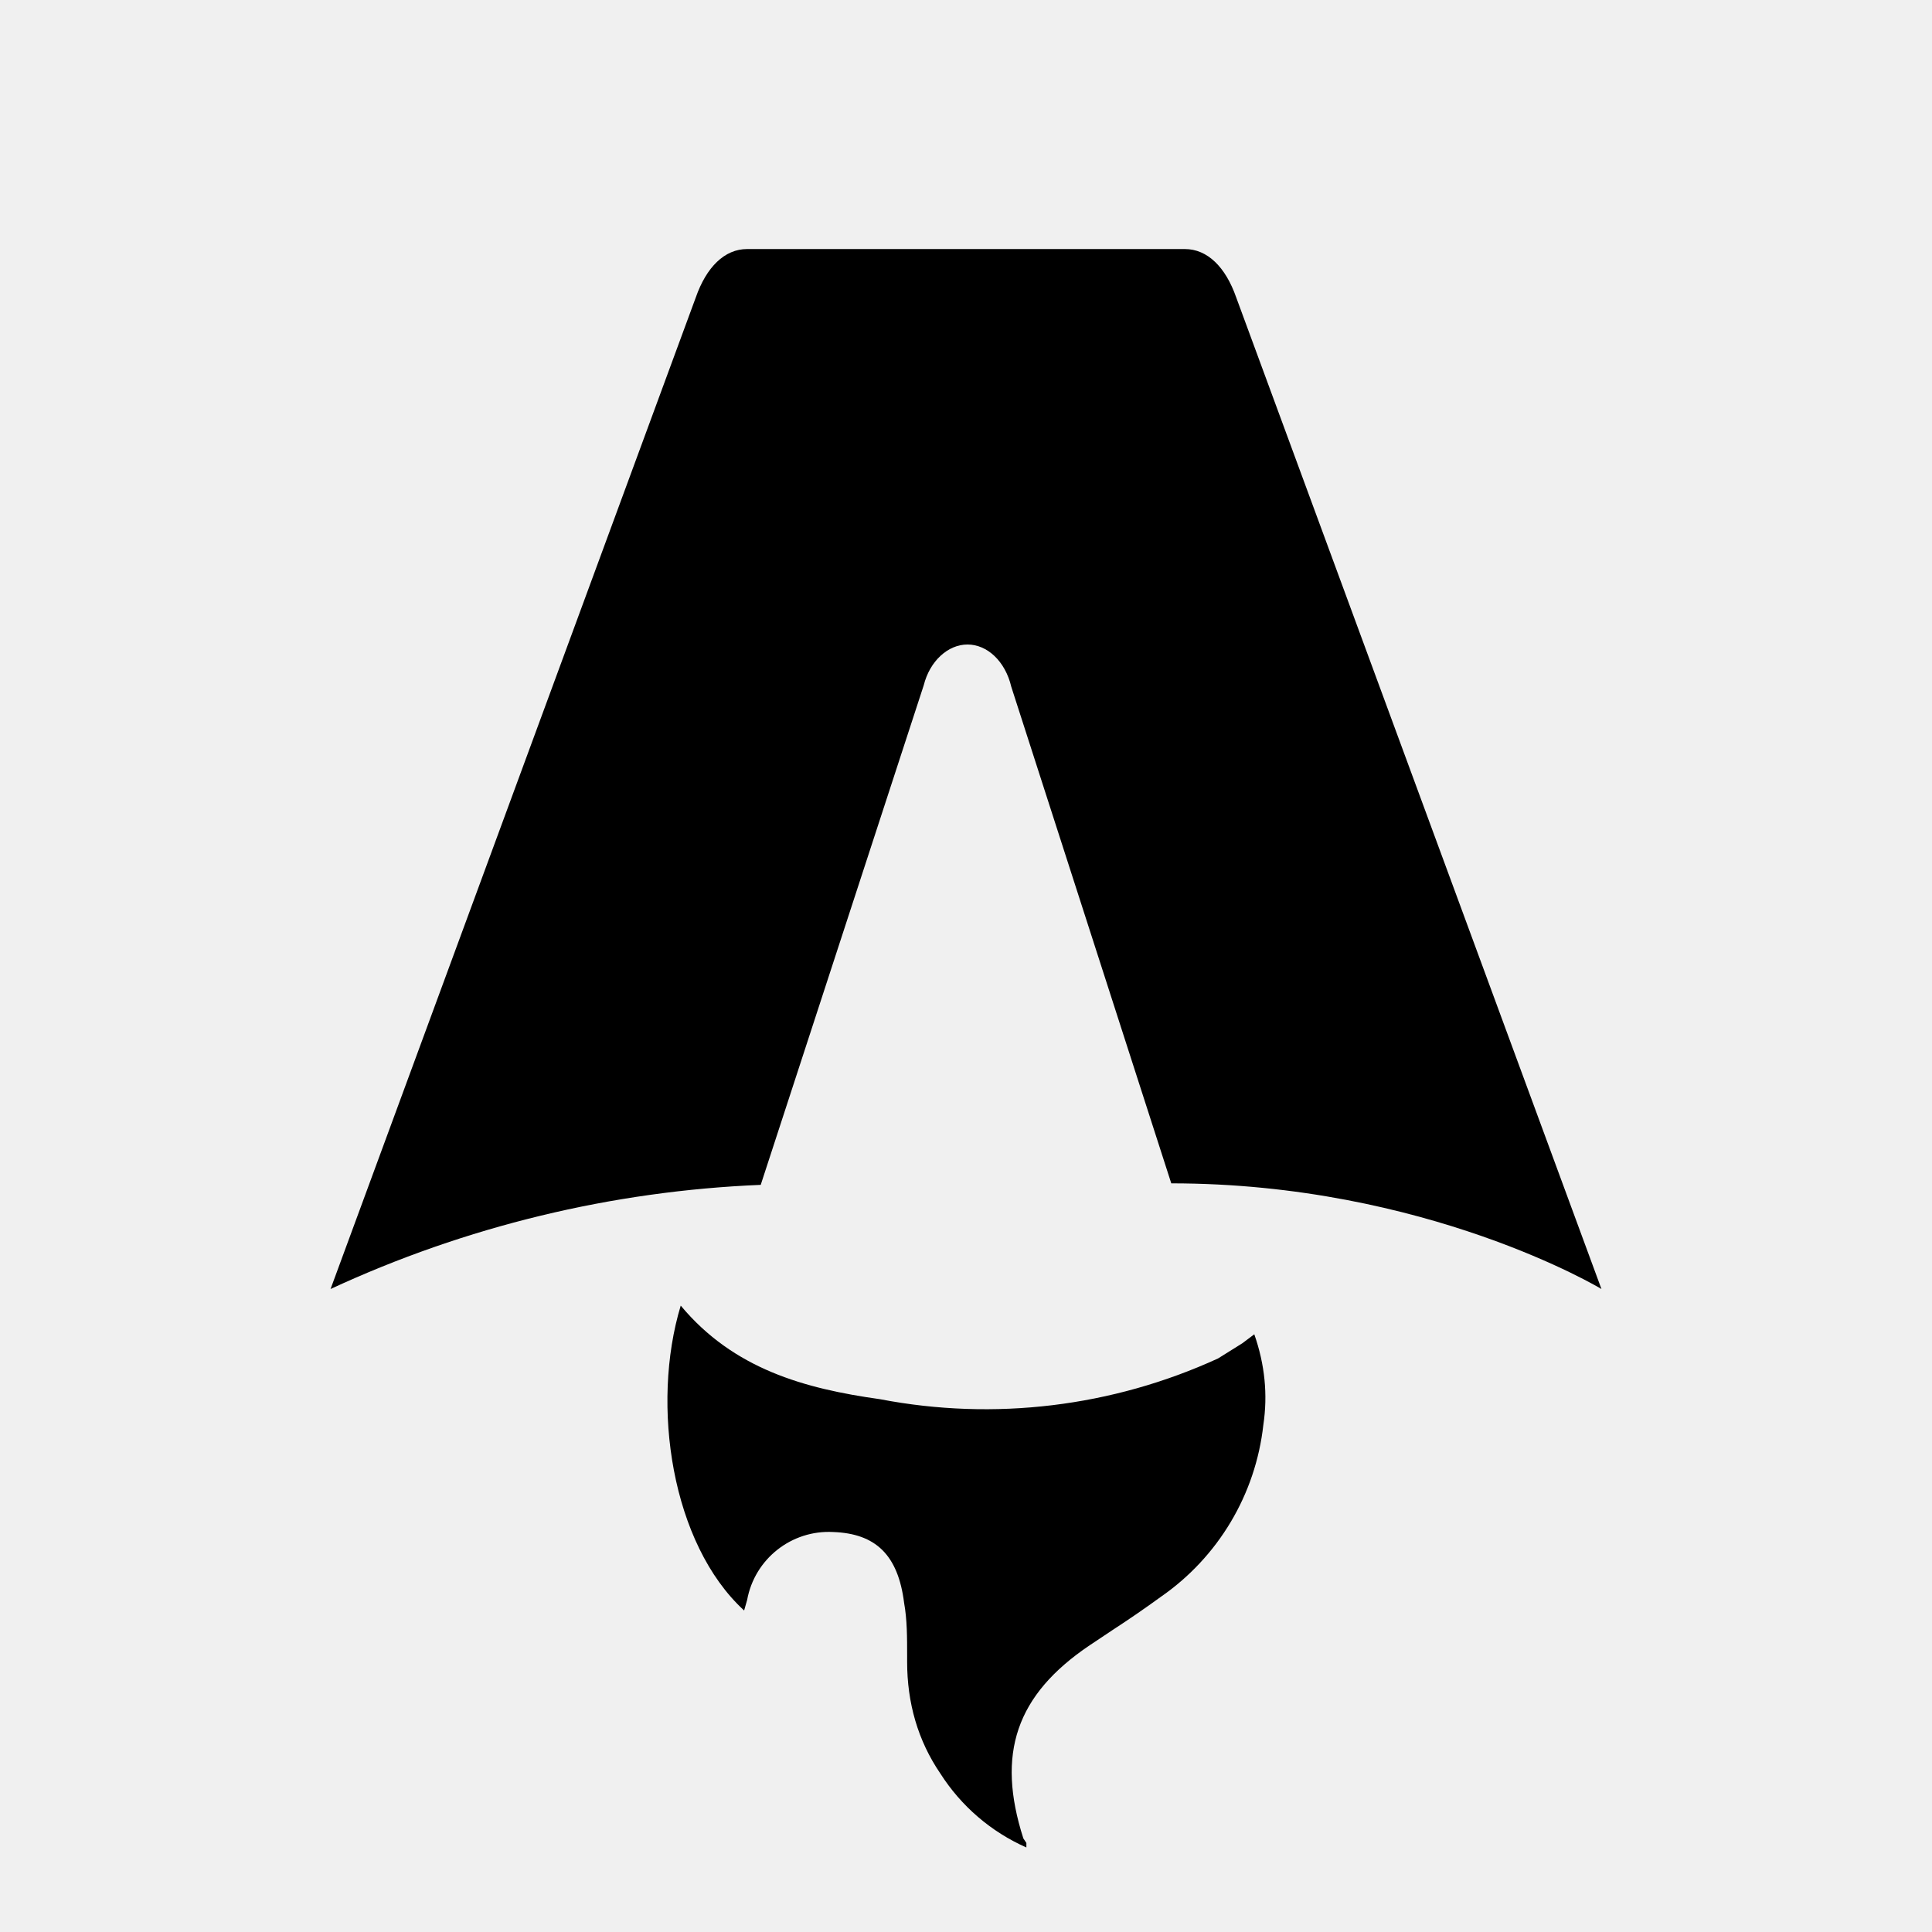
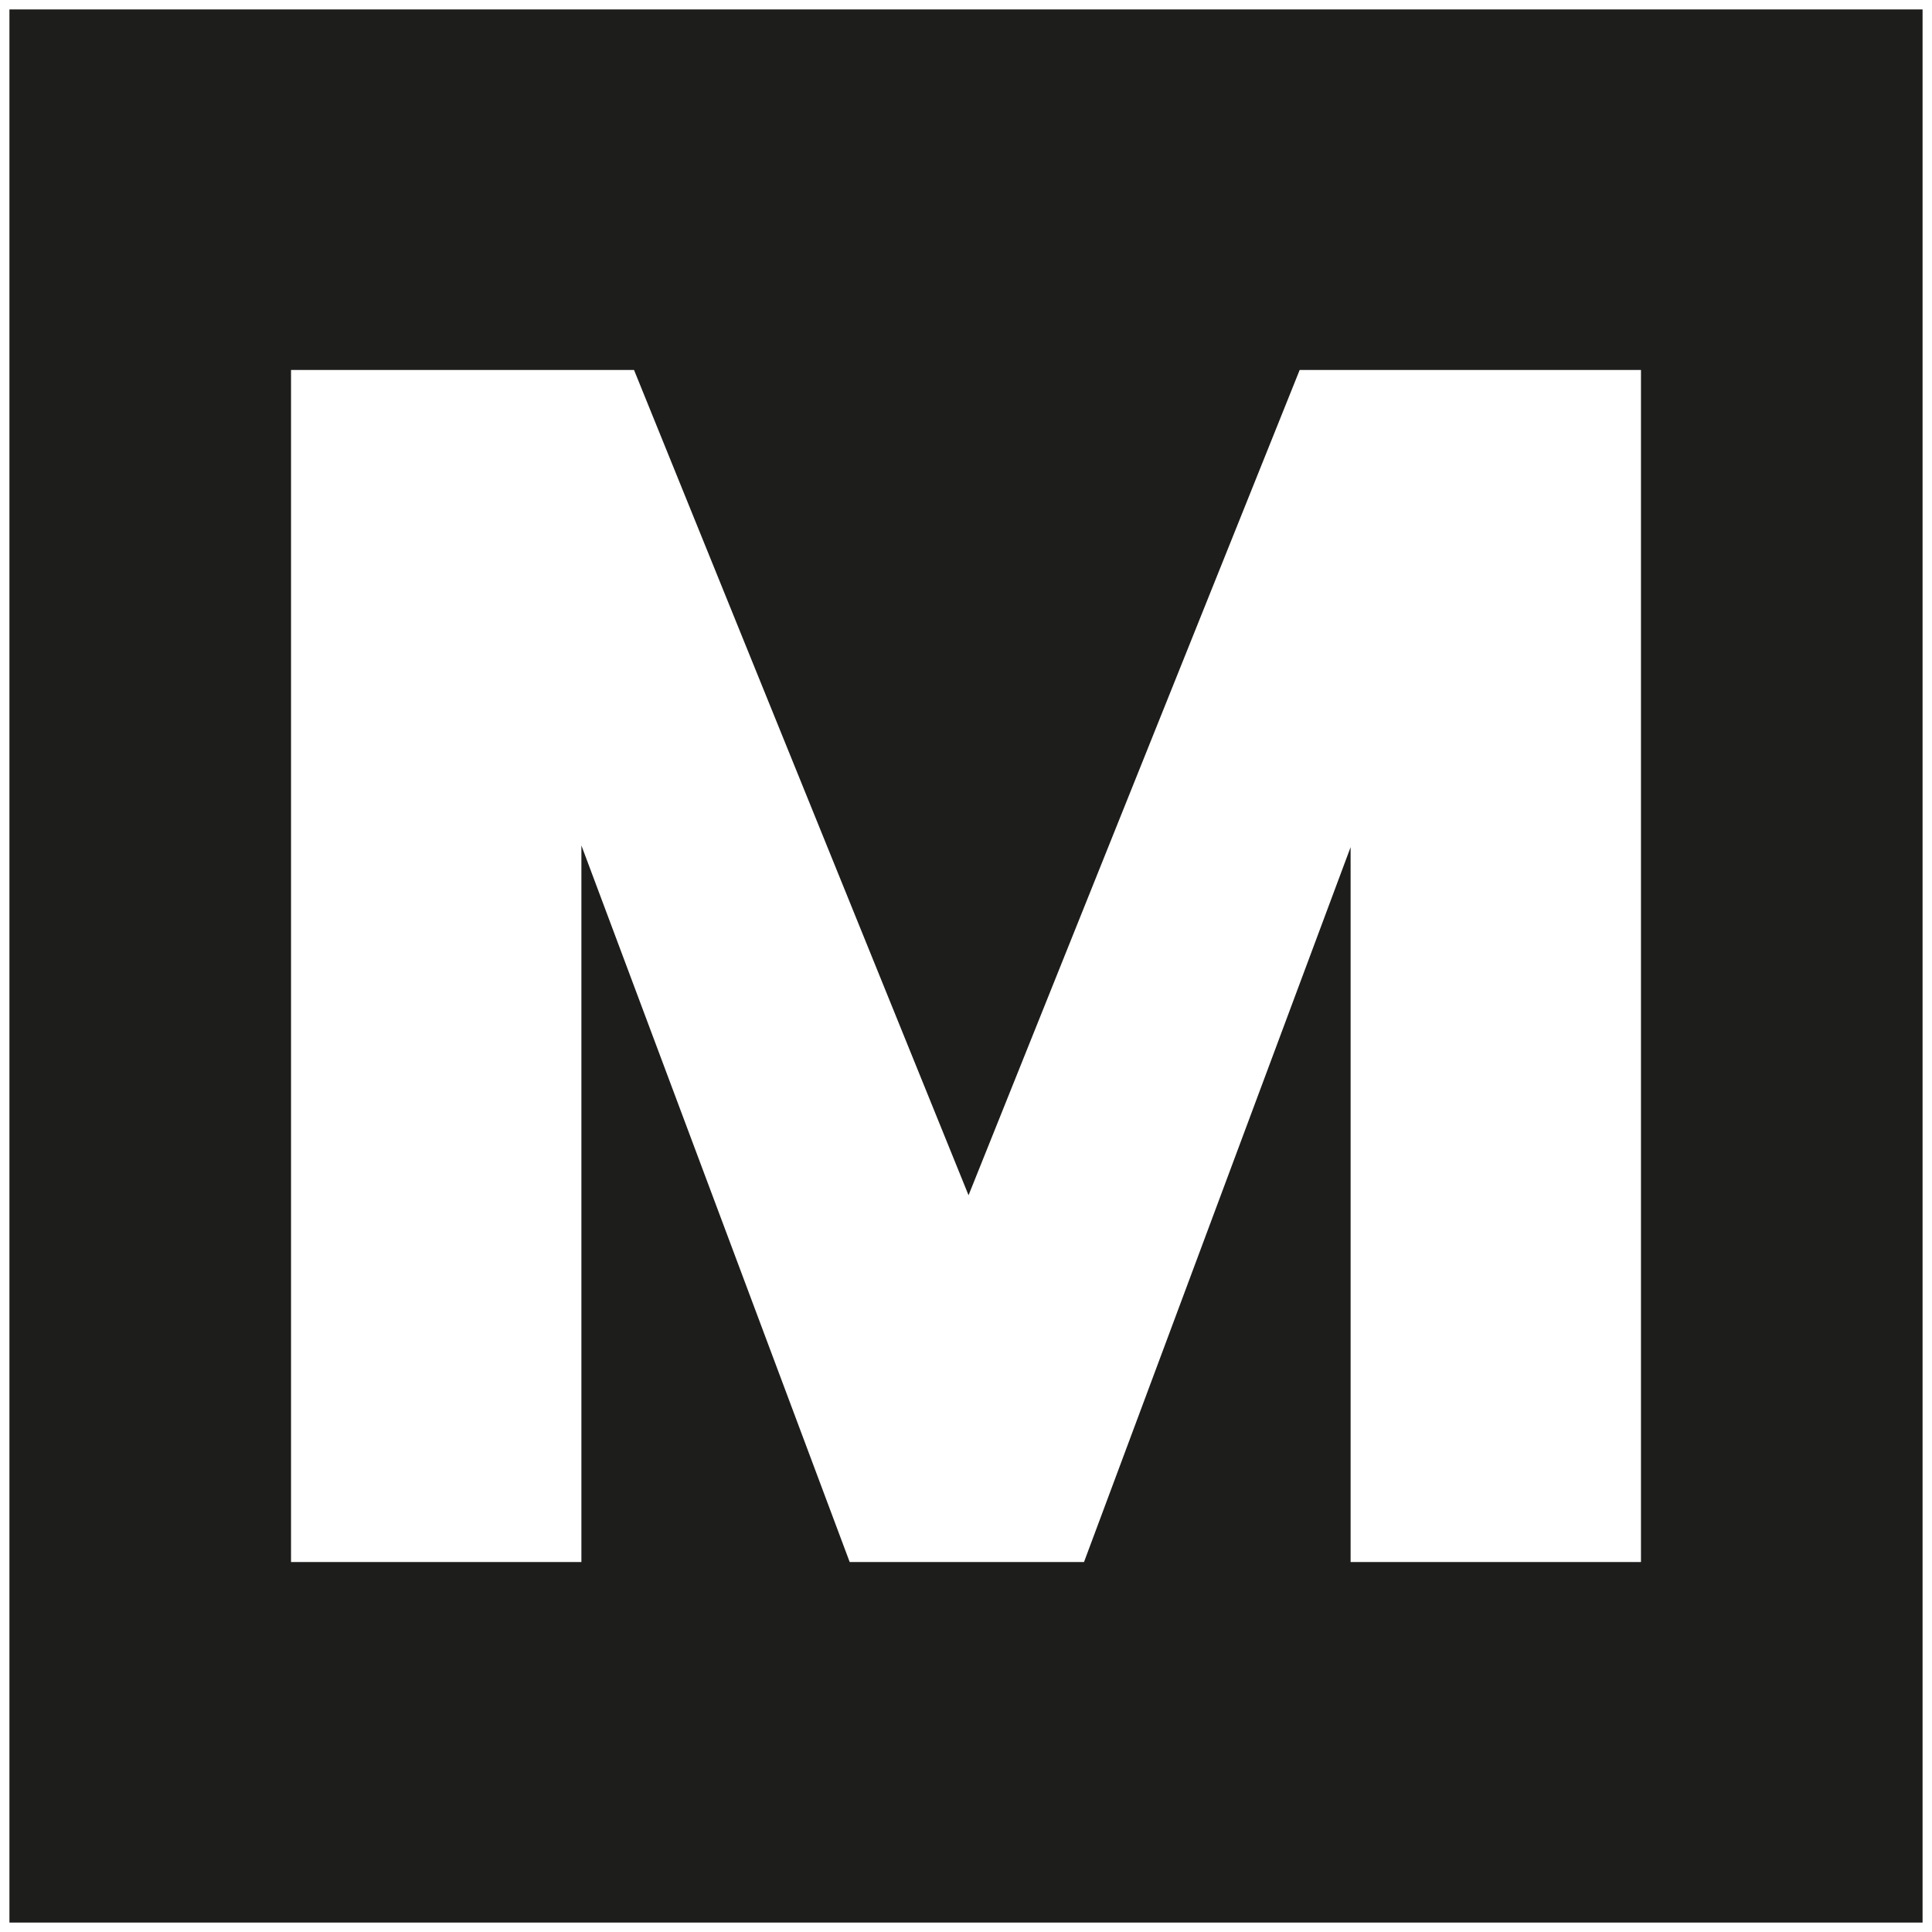
- <svg xmlns="http://www.w3.org/2000/svg" fill="none" viewBox="0 0 128 128">
-   <path d="M50.4 78.5a75.1 75.1 0 0 0-28.5 6.9l24.2-65.7c.7-2 1.9-3.2 3.4-3.2h29c1.5 0 2.7 1.2 3.4 3.2l24.2 65.7s-11.6-7-28.5-7L67 45.5c-.4-1.7-1.6-2.8-2.9-2.8-1.3 0-2.5 1.1-2.9 2.7L50.4 78.5Zm-1.1 28.2Zm-4.2-20.2c-2 6.6-.6 15.8 4.2 20.2a17.5 17.5 0 0 1 .2-.7 5.5 5.5 0 0 1 5.7-4.5c2.8.1 4.3 1.5 4.7 4.7.2 1.1.2 2.3.2 3.5v.4c0 2.7.7 5.2 2.2 7.4a13 13 0 0 0 5.7 4.9v-.3l-.2-.3c-1.8-5.6-.5-9.5 4.4-12.8l1.5-1a73 73 0 0 0 3.2-2.2 16 16 0 0 0 6.8-11.4c.3-2 .1-4-.6-6l-.8.6-1.6 1a37 37 0 0 1-22.4 2.7c-5-.7-9.7-2-13.2-6.2Z" />
-   <style>
-         path { fill: #000; }
-         @media (prefers-color-scheme: dark) {
-             path { fill: #FFF; }
-         }
+ <svg xmlns="http://www.w3.org/2000/svg" id="Capa_2" data-name="Capa 2" viewBox="0 0 204.8 204.8">
+   <defs>
+     <style>
+       .cls-1 {
+         fill: #fff;
+       }
+ 
+       .cls-2 {
+         fill: #1d1d1b;
+         stroke: #fff;
+         stroke-miterlimit: 10;
+       }
    </style>
+   </defs>
+   <g id="Capa_1-2" data-name="Capa 1">
+     <g>
+       <rect class="cls-2" x=".5" y=".5" width="203.8" height="203.8" />
+       <path class="cls-1" d="M173.95,39.22v126.36h-30.78v-75.78l-28.26,75.78h-24.84l-28.44-75.96v75.96h-30.78V39.22h36.36l35.46,87.48,35.1-87.48h36.18Z" />
+     </g>
+   </g>
</svg>
